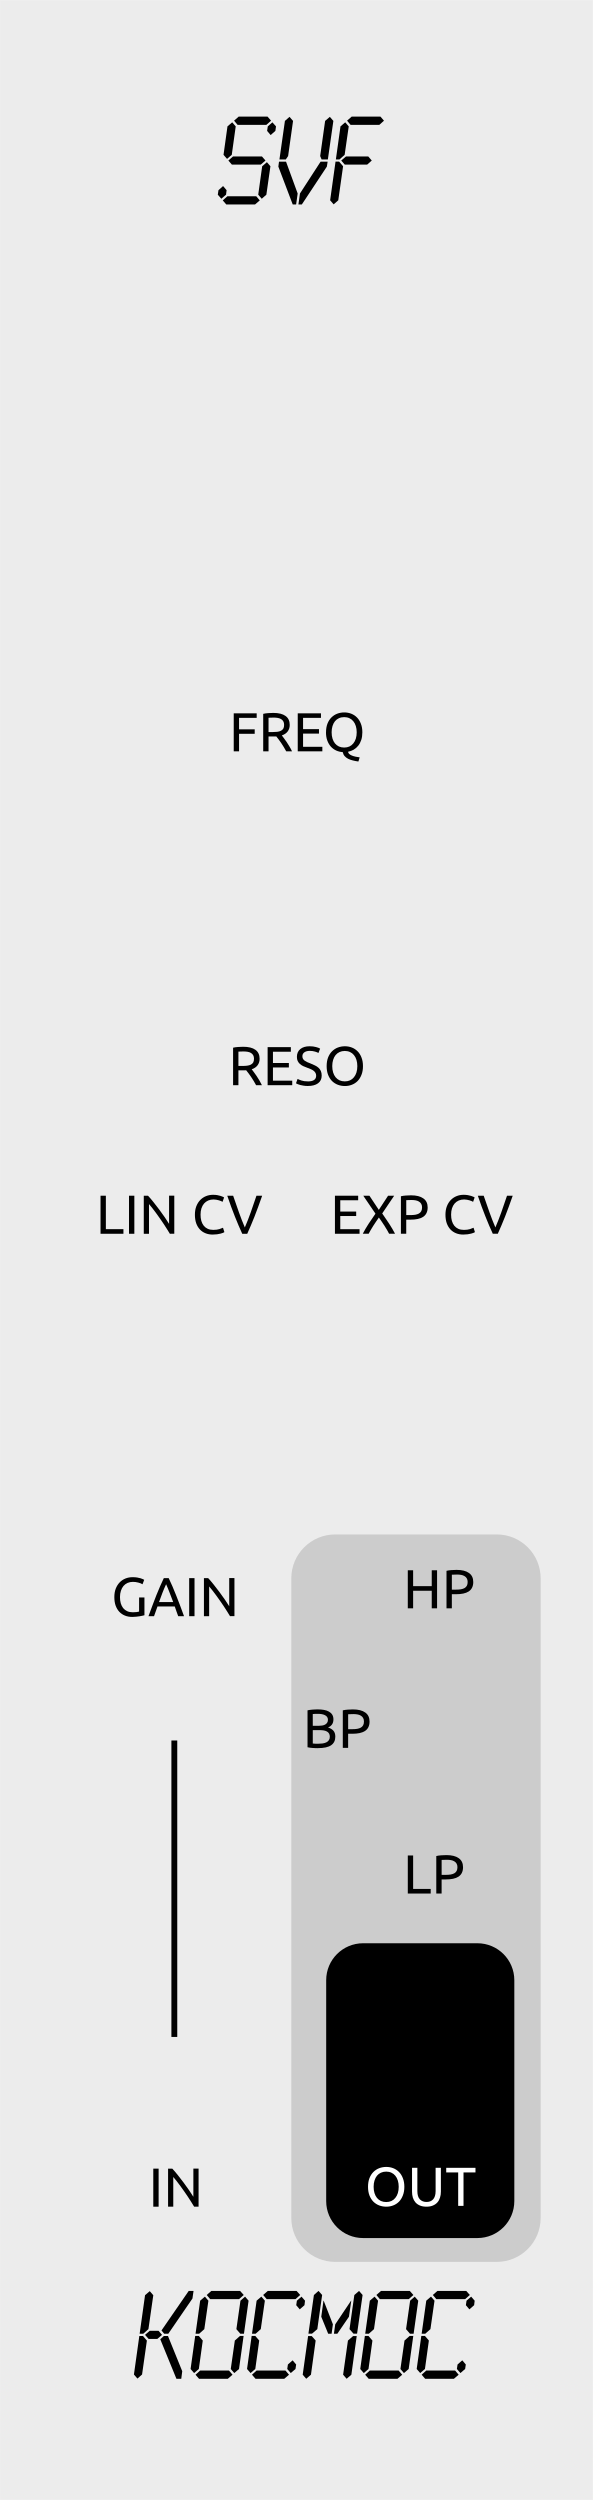
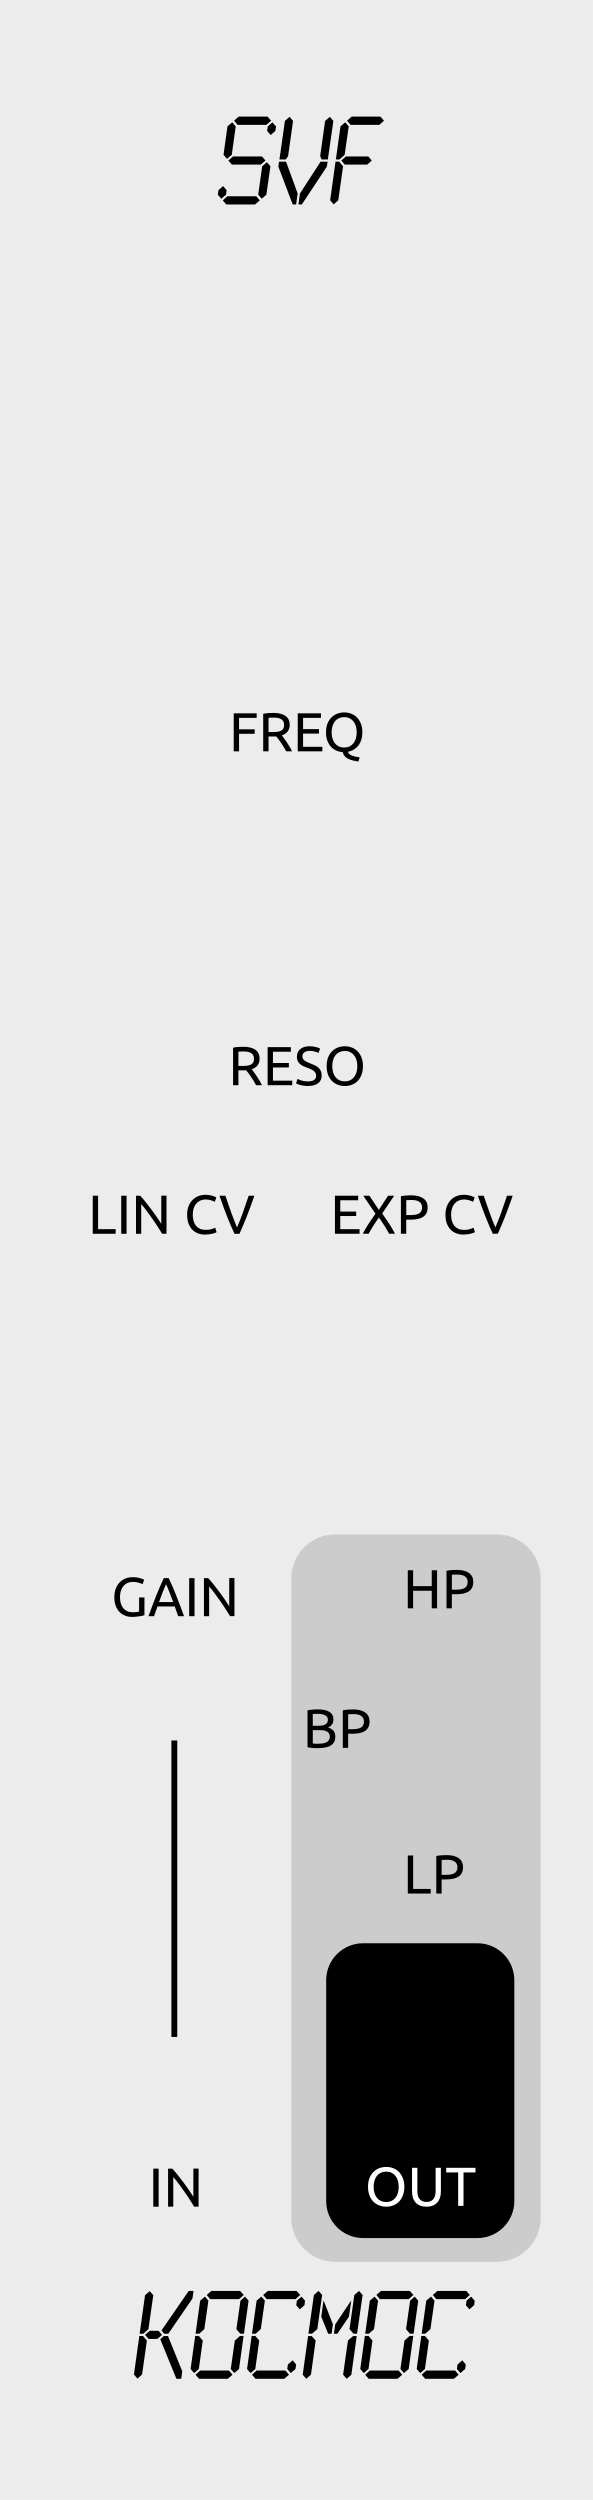
<svg xmlns="http://www.w3.org/2000/svg" width="30.48mm" height="128.5mm" viewBox="0 0 30.48 128.5" version="1.1" id="svg8">
  <defs id="defs2" />
  <g id="layer1" transform="translate(0,-168.5)" style="display:inline">
    <rect style="fill:#ececec;fill-rule:evenodd;stroke-width:0.263" id="rect121" width="30.45" height="128.446" x="0.012" y="168.521" />
    <rect style="fill:#cccccc;fill-rule:evenodd;stroke-width:0.25" id="rect119" width="12.816" height="37.391" x="14.973" y="247.37" rx="2.257" />
    <text xml:space="preserve" style="font-style:normal;font-variant:normal;font-weight:normal;font-stretch:normal;font-size:5.644px;line-height:1.25;font-family:'alarm clock';-inkscape-font-specification:'alarm clock';letter-spacing:0px;word-spacing:0px;fill:#000000;fill-opacity:1;stroke:none;stroke-width:0.265" x="-66.47" y="158.175" id="text3721">
      <tspan id="tspan3719" x="-66.47" y="163.27" style="font-style:normal;font-variant:normal;font-weight:normal;font-stretch:normal;font-family:'alarm clock';-inkscape-font-specification:'alarm clock';stroke-width:0.265" />
    </text>
    <text xml:space="preserve" style="font-style:normal;font-variant:normal;font-weight:normal;font-stretch:normal;font-size:5.644px;line-height:1.25;font-family:'alarm clock';-inkscape-font-specification:'alarm clock';letter-spacing:0px;word-spacing:0px;fill:#000000;fill-opacity:1;stroke:none;stroke-width:0.265" x="-90.703" y="188.987" id="text3725">
      <tspan id="tspan3723" x="-90.703" y="194.082" style="font-style:normal;font-variant:normal;font-weight:normal;font-stretch:normal;font-family:'alarm clock';-inkscape-font-specification:'alarm clock';stroke-width:0.265" />
    </text>
    <text xml:space="preserve" style="font-style:normal;font-variant:normal;font-weight:normal;font-stretch:normal;font-size:5.644px;line-height:1.25;font-family:LCD2;-inkscape-font-specification:LCD2;letter-spacing:0px;word-spacing:0px;fill:#000000;fill-opacity:1;stroke:none;stroke-width:0.265" x="-90.357" y="179.293" id="text3729">
      <tspan id="tspan3727" x="-90.357" y="184.555" style="font-style:normal;font-variant:normal;font-weight:normal;font-stretch:normal;font-family:LCD2;-inkscape-font-specification:LCD2;stroke-width:0.265" />
    </text>
    <g aria-label="kocmoc" style="font-style:normal;font-variant:normal;font-weight:normal;font-stretch:normal;font-size:5.644px;line-height:1.25;font-family:LCD2;-inkscape-font-specification:LCD2;letter-spacing:0px;word-spacing:0px;fill:#000000;fill-opacity:1;stroke:none;stroke-width:0.265" id="text3737" transform="translate(-5.1,-4.00001)">
      <path d="m 14.992,290.643 -1.242,1.812 h -0.209 l -0.141,-0.169 1.4,-2.032 h 0.248 z m -2.263,1.575 -0.265,0.237 h -0.186 l 0.277,-1.981 0.243,-0.209 0.181,0.209 z m 0.7,0.294 -0.243,0.209 h -0.446 l -0.186,-0.209 0.243,-0.209 h 0.452 z m 0.988,2.258 H 14.168 l -0.83,-2.032 0.186,-0.169 h 0.209 l 0.734,1.812 z m -2.015,-0.22 -0.237,0.209 -0.181,-0.209 0.277,-1.981 h 0.186 l 0.203,0.237 z" style="stroke-width:0.265" id="path3897" />
      <path d="m 15.32,294.267 -0.243,0.209 -0.181,-0.209 0.237,-1.699 h 0.186 l 0.203,0.237 z m 0.282,-2.049 -0.265,0.237 h -0.186 l 0.237,-1.699 0.243,-0.209 0.181,0.209 z m 2.026,-1.755 -0.243,0.214 h -1.479 l -0.181,-0.214 0.237,-0.209 h 1.479 z m 0.011,1.992 h -0.186 l -0.203,-0.237 0.209,-1.462 0.237,-0.209 0.181,0.209 z m -0.254,1.812 -0.243,0.209 -0.181,-0.209 0.209,-1.462 0.265,-0.237 h 0.186 z m -0.333,0.294 -0.243,0.209 H 15.331 l -0.181,-0.209 0.237,-0.214 h 1.484 z" style="stroke-width:0.265" id="path3899" />
      <path d="m 20.75,290.987 -0.243,0.214 -0.181,-0.214 0.034,-0.231 0.237,-0.209 0.181,0.209 z m -0.22,-0.525 -0.243,0.214 h -1.479 l -0.181,-0.214 0.237,-0.209 h 1.479 z m -2.026,1.755 -0.265,0.237 h -0.186 l 0.237,-1.699 0.243,-0.209 0.181,0.209 z m -0.282,2.049 -0.243,0.209 -0.181,-0.209 0.237,-1.699 h 0.186 l 0.203,0.237 z m 1.733,0.294 -0.243,0.209 h -1.479 l -0.181,-0.209 0.237,-0.214 h 1.484 z m 0.333,-0.294 -0.243,0.209 -0.181,-0.209 0.034,-0.231 0.243,-0.214 0.181,0.214 z" style="stroke-width:0.265" id="path3901" />
      <path d="m 23.454,292.449 h -0.186 l -0.203,-0.231 0.248,-1.755 0.243,-0.209 0.181,0.209 z m -0.418,-0.869 -0.598,0.875 h -0.175 l 0.068,-0.485 0.813,-1.214 h 0.011 z m -0.892,0.875 h -0.175 l -0.356,-0.875 0.113,-0.824 h 0.011 l 0.474,1.214 z m -0.734,-0.237 -0.271,0.231 h -0.186 l 0.282,-1.987 0.237,-0.209 0.186,0.209 z m 1.75,2.342 -0.243,0.209 -0.181,-0.209 0.248,-1.755 0.265,-0.231 h 0.186 z m -2.077,0 -0.243,0.209 -0.181,-0.209 0.277,-1.987 h 0.186 l 0.203,0.231 z" style="stroke-width:0.265" id="path3903" />
      <path d="m 24.041,294.267 -0.243,0.209 -0.181,-0.209 0.237,-1.699 h 0.186 l 0.203,0.237 z m 0.282,-2.049 -0.265,0.237 h -0.186 l 0.237,-1.699 0.243,-0.209 0.181,0.209 z m 2.026,-1.755 -0.243,0.214 h -1.479 l -0.181,-0.214 0.237,-0.209 h 1.479 z m 0.011,1.992 h -0.186 l -0.203,-0.237 0.209,-1.462 0.237,-0.209 0.181,0.209 z m -0.254,1.812 -0.243,0.209 -0.181,-0.209 0.209,-1.462 0.265,-0.237 h 0.186 z m -0.333,0.294 -0.243,0.209 h -1.479 l -0.181,-0.209 0.237,-0.214 h 1.484 z" style="stroke-width:0.265" id="path3905" />
      <path d="m 29.47,290.987 -0.243,0.214 -0.181,-0.214 0.034,-0.231 0.237,-0.209 0.181,0.209 z m -0.22,-0.525 -0.243,0.214 h -1.479 l -0.181,-0.214 0.237,-0.209 h 1.479 z m -2.026,1.755 -0.265,0.237 h -0.186 l 0.237,-1.699 0.243,-0.209 0.181,0.209 z m -0.282,2.049 -0.243,0.209 -0.181,-0.209 0.237,-1.699 h 0.186 l 0.203,0.237 z m 1.733,0.294 -0.243,0.209 h -1.479 l -0.181,-0.209 0.237,-0.214 h 1.484 z m 0.333,-0.294 -0.243,0.209 -0.181,-0.209 0.034,-0.231 0.243,-0.214 0.181,0.214 z" style="stroke-width:0.265" id="path3907" />
    </g>
    <g aria-label="IN" style="font-style:normal;font-variant:normal;font-weight:normal;font-stretch:normal;font-size:2.822px;line-height:1.25;font-family:Ubuntu;-inkscape-font-specification:Ubuntu;letter-spacing:0px;word-spacing:0px;fill:#000000;fill-opacity:1;stroke:none;stroke-width:0.265" id="text3967" transform="translate(-1.199997,2.99996)">
      <path d="m 9.079,276.968 h 0.274 v 1.956 H 9.079 Z" style="stroke-width:0.265" id="path3980" />
      <path d="m 11.179,278.924 q -0.062,-0.104 -0.144,-0.234 -0.079,-0.13 -0.172,-0.268 -0.093,-0.141 -0.195,-0.285 -0.099,-0.144 -0.198,-0.277 -0.099,-0.135 -0.192,-0.254 -0.093,-0.119 -0.172,-0.209 v 1.527 H 9.839 v -1.956 h 0.217 q 0.133,0.141 0.282,0.33 0.152,0.186 0.299,0.387 0.15,0.198 0.279,0.389 0.133,0.192 0.223,0.341 v -1.448 h 0.268 v 1.956 z" style="stroke-width:0.265" id="path3982" />
    </g>
    <rect style="fill:#000000;fill-rule:evenodd;stroke-width:0.225" id="rect113" width="9.67" height="15.153" x="16.766" y="268.383" rx="1.899" />
    <g aria-label="GAIN" style="font-style:normal;font-variant:normal;font-weight:normal;font-stretch:normal;font-size:2.822px;line-height:1.25;font-family:Ubuntu;-inkscape-font-specification:Ubuntu;letter-spacing:0px;word-spacing:0px;fill:#000000;fill-opacity:1;stroke:none;stroke-width:0.265" id="text3990" transform="translate(-1.199997,2.99996)">
      <path d="m 8.35,247.609 h 0.274 v 0.914 q -0.034,0.011 -0.099,0.025 -0.062,0.014 -0.147,0.028 -0.082,0.014 -0.181,0.023 -0.099,0.011 -0.2,0.011 -0.206,0 -0.375,-0.068 -0.169,-0.068 -0.291,-0.198 -0.121,-0.13 -0.189,-0.319 -0.065,-0.189 -0.065,-0.435 0,-0.246 0.073,-0.435 0.076,-0.192 0.203,-0.322 0.127,-0.13 0.296,-0.198 0.172,-0.068 0.367,-0.068 0.133,0 0.234,0.017 0.104,0.017 0.178,0.04 0.073,0.023 0.119,0.045 0.048,0.023 0.065,0.034 l -0.087,0.229 q -0.082,-0.054 -0.217,-0.087 -0.135,-0.037 -0.277,-0.037 -0.15,0 -0.274,0.054 -0.121,0.054 -0.209,0.155 -0.085,0.102 -0.133,0.248 -0.048,0.144 -0.048,0.325 0,0.175 0.04,0.319 0.042,0.144 0.124,0.248 0.085,0.102 0.206,0.158 0.124,0.056 0.291,0.056 0.119,0 0.2,-0.011 0.085,-0.014 0.121,-0.025 z" style="stroke-width:0.265" id="path3996" />
      <path d="m 10.359,248.571 q -0.048,-0.127 -0.09,-0.248 -0.042,-0.124 -0.087,-0.251 H 9.295 l -0.178,0.5 H 8.832 q 0.113,-0.31 0.212,-0.573 0.099,-0.265 0.192,-0.502 0.096,-0.237 0.189,-0.452 0.093,-0.217 0.195,-0.429 h 0.251 q 0.102,0.212 0.195,0.429 0.093,0.214 0.186,0.452 0.096,0.237 0.195,0.502 0.099,0.262 0.212,0.573 z m -0.257,-0.725 q -0.09,-0.246 -0.181,-0.474 -0.087,-0.231 -0.183,-0.443 -0.099,0.212 -0.189,0.443 -0.087,0.229 -0.175,0.474 z" style="stroke-width:0.265" id="path3998" />
      <path d="m 10.924,246.616 h 0.274 v 1.956 h -0.274 z" style="stroke-width:0.265" id="path4000" />
      <path d="m 13.023,248.571 q -0.062,-0.104 -0.144,-0.234 -0.079,-0.13 -0.172,-0.268 -0.093,-0.141 -0.195,-0.285 -0.099,-0.144 -0.198,-0.277 -0.099,-0.135 -0.192,-0.254 -0.093,-0.119 -0.172,-0.209 v 1.527 h -0.268 v -1.956 h 0.217 q 0.133,0.141 0.282,0.33 0.152,0.186 0.299,0.387 0.15,0.198 0.279,0.389 0.133,0.192 0.223,0.341 v -1.448 h 0.268 v 1.956 z" style="stroke-width:0.265" id="path4002" />
    </g>
    <path style="color:#000000;font-style:normal;font-variant:normal;font-weight:normal;font-stretch:normal;font-size:medium;line-height:normal;font-family:sans-serif;font-variant-ligatures:normal;font-variant-position:normal;font-variant-caps:normal;font-variant-numeric:normal;font-variant-alternates:normal;font-feature-settings:normal;text-indent:0;text-align:start;text-decoration:none;text-decoration-line:none;text-decoration-style:solid;text-decoration-color:#000000;letter-spacing:normal;word-spacing:normal;text-transform:none;writing-mode:lr-tb;direction:ltr;text-orientation:mixed;dominant-baseline:auto;baseline-shift:baseline;text-anchor:start;white-space:normal;shape-padding:0;clip-rule:nonzero;display:inline;overflow:visible;visibility:visible;opacity:1;isolation:auto;mix-blend-mode:normal;color-interpolation:sRGB;color-interpolation-filters:linearRGB;solid-color:#000000;solid-opacity:1;vector-effect:none;fill:#000000;fill-opacity:1;fill-rule:nonzero;stroke:none;stroke-width:0.282px;stroke-linecap:butt;stroke-linejoin:miter;stroke-miterlimit:4;stroke-dasharray:none;stroke-dashoffset:0;stroke-opacity:1;color-rendering:auto;image-rendering:auto;shape-rendering:auto;text-rendering:auto;enable-background:accumulate" d="m 8.81,257.961 v 15.238 H 9.111 V 257.961 Z" id="path3992" />
    <g aria-label="FREQ" style="font-style:normal;font-variant:normal;font-weight:normal;font-stretch:normal;font-size:2.822px;line-height:1.25;font-family:Ubuntu;-inkscape-font-specification:Ubuntu;letter-spacing:0px;word-spacing:0px;display:inline;fill:#000000;fill-opacity:1;stroke:none;stroke-width:0.265" id="text4100" transform="translate(-5.000313,-16.3001)">
      <path d="m 17.014,223.42 v -1.956 h 1.18 v 0.234 h -0.906 v 0.59 h 0.804 v 0.231 h -0.804 v 0.9 z" style="stroke-width:0.265" id="path4115" />
      <path d="m 19.486,222.601 q 0.045,0.056 0.113,0.15 0.071,0.09 0.144,0.203 0.073,0.11 0.144,0.231 0.073,0.121 0.124,0.234 h -0.299 q -0.056,-0.107 -0.124,-0.217 -0.065,-0.11 -0.133,-0.209 -0.068,-0.102 -0.135,-0.189 -0.065,-0.087 -0.119,-0.152 -0.037,0.003 -0.076,0.003 -0.037,0 -0.076,0 h -0.246 v 0.765 h -0.274 v -1.928 q 0.116,-0.028 0.257,-0.037 0.144,-0.011 0.262,-0.011 0.412,0 0.627,0.155 0.217,0.155 0.217,0.463 0,0.195 -0.104,0.333 -0.102,0.138 -0.302,0.206 z m -0.415,-0.917 q -0.175,0 -0.268,0.008 v 0.737 h 0.195 q 0.141,0 0.254,-0.014 0.113,-0.014 0.189,-0.054 0.079,-0.04 0.121,-0.11 0.042,-0.073 0.042,-0.192 0,-0.11 -0.042,-0.183 -0.042,-0.073 -0.116,-0.116 -0.071,-0.042 -0.169,-0.059 -0.096,-0.017 -0.206,-0.017 z" style="stroke-width:0.265" id="path4117" />
      <path d="m 20.304,223.42 v -1.956 h 1.194 v 0.234 h -0.92 v 0.581 h 0.818 v 0.229 h -0.818 v 0.677 h 0.991 v 0.234 z" style="stroke-width:0.265" id="path4119" />
      <path d="m 21.758,222.441 q 0,-0.251 0.073,-0.443 0.076,-0.192 0.203,-0.319 0.13,-0.13 0.299,-0.195 0.172,-0.065 0.364,-0.065 0.189,0 0.356,0.065 0.169,0.065 0.296,0.195 0.127,0.127 0.2,0.319 0.076,0.192 0.076,0.443 0,0.22 -0.056,0.392 -0.056,0.172 -0.158,0.299 -0.099,0.124 -0.234,0.203 -0.133,0.076 -0.285,0.104 0.003,0.065 0.056,0.113 0.056,0.051 0.141,0.085 0.085,0.034 0.189,0.057 0.104,0.023 0.209,0.034 l -0.065,0.214 q -0.147,-0.02 -0.282,-0.054 -0.133,-0.031 -0.243,-0.085 -0.107,-0.054 -0.181,-0.138 -0.073,-0.082 -0.099,-0.206 -0.178,-0.011 -0.336,-0.082 -0.158,-0.073 -0.274,-0.2 -0.116,-0.13 -0.183,-0.313 -0.068,-0.183 -0.068,-0.423 z m 0.288,0 q 0,0.178 0.045,0.325 0.045,0.144 0.127,0.246 0.085,0.102 0.203,0.158 0.121,0.054 0.271,0.054 0.15,0 0.268,-0.054 0.119,-0.056 0.2,-0.158 0.085,-0.102 0.13,-0.246 0.045,-0.147 0.045,-0.325 0,-0.178 -0.045,-0.322 -0.045,-0.147 -0.13,-0.248 -0.082,-0.102 -0.2,-0.155 -0.119,-0.056 -0.268,-0.056 -0.15,0 -0.271,0.056 -0.119,0.054 -0.203,0.155 -0.082,0.102 -0.127,0.248 -0.045,0.144 -0.045,0.322 z" style="stroke-width:0.265" id="path4121" />
    </g>
    <g aria-label="RESO" transform="translate(-5.000313,149.6)" style="font-style:normal;font-variant:normal;font-weight:normal;font-stretch:normal;font-size:2.822px;line-height:1.25;font-family:Ubuntu;-inkscape-font-specification:Ubuntu;letter-spacing:0px;word-spacing:0px;display:inline;fill:#000000;fill-opacity:1;stroke:none;stroke-width:0.265" id="text4096">
      <path d="m 17.938,73.861 q 0.045,0.056 0.113,0.15 0.071,0.09 0.144,0.203 0.073,0.11 0.144,0.231 0.073,0.121 0.124,0.234 h -0.299 q -0.056,-0.107 -0.124,-0.217 -0.065,-0.11 -0.133,-0.209 -0.068,-0.102 -0.135,-0.189 -0.065,-0.087 -0.119,-0.152 -0.037,0.003 -0.076,0.003 -0.037,0 -0.076,0 h -0.246 v 0.765 H 16.981 V 72.752 q 0.116,-0.028 0.257,-0.037 0.144,-0.011 0.262,-0.011 0.412,0 0.627,0.155 0.217,0.155 0.217,0.463 0,0.195 -0.104,0.333 -0.102,0.138 -0.302,0.206 z m -0.415,-0.917 q -0.175,0 -0.268,0.009 v 0.737 h 0.195 q 0.141,0 0.254,-0.014 0.113,-0.014 0.189,-0.054 0.079,-0.04 0.121,-0.11 0.042,-0.073 0.042,-0.192 0,-0.11 -0.042,-0.183 -0.042,-0.073 -0.116,-0.116 -0.071,-0.042 -0.169,-0.059 -0.096,-0.017 -0.206,-0.017 z" style="stroke-width:0.265" id="path4106" />
      <path d="m 18.756,74.68 v -1.956 h 1.194 v 0.234 h -0.92 v 0.581 h 0.818 v 0.229 h -0.818 v 0.677 h 0.991 v 0.234 z" style="stroke-width:0.265" id="path4108" />
      <path d="m 20.822,74.485 q 0.429,0 0.429,-0.294 0,-0.09 -0.04,-0.152 -0.037,-0.065 -0.102,-0.11 -0.065,-0.048 -0.15,-0.082 -0.082,-0.034 -0.175,-0.068 -0.107,-0.037 -0.203,-0.082 -0.096,-0.048 -0.167,-0.11 -0.071,-0.065 -0.113,-0.152 -0.04,-0.087 -0.04,-0.212 0,-0.257 0.175,-0.401 0.175,-0.144 0.483,-0.144 0.178,0 0.322,0.04 0.147,0.037 0.214,0.082 l -0.087,0.223 q -0.059,-0.037 -0.178,-0.071 -0.116,-0.037 -0.271,-0.037 -0.079,0 -0.147,0.017 -0.068,0.017 -0.119,0.051 -0.051,0.034 -0.082,0.087 -0.028,0.051 -0.028,0.121 0,0.079 0.031,0.133 0.031,0.054 0.087,0.096 0.056,0.04 0.13,0.073 0.076,0.034 0.167,0.068 0.127,0.051 0.231,0.102 0.107,0.051 0.183,0.121 0.079,0.071 0.121,0.169 0.042,0.096 0.042,0.234 0,0.257 -0.189,0.395 -0.186,0.138 -0.528,0.138 -0.116,0 -0.214,-0.017 -0.096,-0.014 -0.172,-0.034 -0.076,-0.023 -0.133,-0.045 -0.054,-0.025 -0.085,-0.042 l 0.082,-0.226 q 0.065,0.037 0.198,0.082 0.133,0.045 0.325,0.045 z" style="stroke-width:0.265" id="path4110" />
      <path d="m 21.79,73.7 q 0,-0.251 0.073,-0.443 0.076,-0.192 0.203,-0.319 0.13,-0.13 0.299,-0.195 0.172,-0.065 0.364,-0.065 0.189,0 0.356,0.065 0.169,0.065 0.296,0.195 0.127,0.127 0.2,0.319 0.076,0.192 0.076,0.443 0,0.251 -0.076,0.443 -0.073,0.192 -0.2,0.322 -0.127,0.127 -0.296,0.192 -0.167,0.065 -0.356,0.065 -0.192,0 -0.364,-0.065 -0.169,-0.065 -0.299,-0.192 -0.127,-0.13 -0.203,-0.322 -0.073,-0.192 -0.073,-0.443 z m 0.288,0 q 0,0.178 0.045,0.325 0.045,0.144 0.127,0.246 0.085,0.102 0.203,0.158 0.121,0.054 0.271,0.054 0.15,0 0.268,-0.054 0.119,-0.056 0.2,-0.158 0.085,-0.102 0.13,-0.246 0.045,-0.147 0.045,-0.325 0,-0.178 -0.045,-0.322 -0.045,-0.147 -0.13,-0.248 -0.082,-0.102 -0.2,-0.155 -0.119,-0.056 -0.268,-0.056 -0.15,0 -0.271,0.056 -0.119,0.054 -0.203,0.155 -0.082,0.102 -0.127,0.248 -0.045,0.144 -0.045,0.322 z" style="stroke-width:0.265" id="path4112" />
    </g>
    <g aria-label="LP" style="font-style:normal;font-variant:normal;font-weight:normal;font-stretch:normal;font-size:2.822px;line-height:1.25;font-family:Ubuntu;-inkscape-font-specification:Ubuntu;letter-spacing:0px;word-spacing:0px;fill:#000000;fill-opacity:1;stroke:none;stroke-width:0.265" id="text4362" transform="translate(-8.098998,2.99996)">
      <path d="m 30.237,262.591 v 0.237 h -1.177 v -1.956 h 0.274 v 1.719 z" style="stroke-width:0.265" id="path4374" />
      <path d="m 31.044,260.852 q 0.412,0 0.632,0.158 0.223,0.155 0.223,0.466 0,0.169 -0.062,0.291 -0.059,0.119 -0.175,0.195 -0.113,0.073 -0.277,0.107 -0.164,0.034 -0.37,0.034 h -0.217 v 0.725 h -0.274 v -1.928 q 0.116,-0.028 0.257,-0.037 0.144,-0.011 0.262,-0.011 z m 0.023,0.24 q -0.175,0 -0.268,0.008 v 0.768 h 0.206 q 0.141,0 0.254,-0.017 0.113,-0.02 0.189,-0.062 0.079,-0.045 0.121,-0.121 0.042,-0.076 0.042,-0.195 0,-0.113 -0.045,-0.186 -0.042,-0.073 -0.119,-0.116 -0.073,-0.045 -0.172,-0.062 -0.099,-0.017 -0.209,-0.017 z" style="stroke-width:0.265" id="path4376" />
    </g>
    <g aria-label="BP" style="font-style:normal;font-variant:normal;font-weight:normal;font-stretch:normal;font-size:2.822px;line-height:1.25;font-family:Ubuntu;-inkscape-font-specification:Ubuntu;letter-spacing:0px;word-spacing:0px;fill:#000000;fill-opacity:1;stroke:none;stroke-width:0.265" id="text4366" transform="translate(-7.99902,2.40014)">
      <path d="m 24.333,255.956 q -0.059,0 -0.13,-0.003 -0.068,-0.003 -0.138,-0.008 -0.068,-0.006 -0.135,-0.014 -0.068,-0.008 -0.124,-0.023 v -1.897 q 0.056,-0.014 0.124,-0.023 0.068,-0.008 0.135,-0.014 0.071,-0.006 0.138,-0.008 0.068,-0.003 0.127,-0.003 0.169,0 0.316,0.025 0.15,0.025 0.257,0.087 0.11,0.059 0.172,0.158 0.062,0.099 0.062,0.243 0,0.161 -0.076,0.265 -0.076,0.102 -0.203,0.152 0.172,0.051 0.274,0.161 0.102,0.11 0.102,0.31 0,0.294 -0.217,0.443 -0.214,0.147 -0.683,0.147 z m -0.257,-0.929 v 0.689 q 0.031,0.003 0.073,0.006 0.037,0.003 0.085,0.006 0.051,0 0.116,0 0.121,0 0.229,-0.014 0.11,-0.017 0.192,-0.056 0.082,-0.04 0.13,-0.11 0.051,-0.071 0.051,-0.178 0,-0.096 -0.037,-0.161 -0.037,-0.068 -0.107,-0.107 -0.068,-0.04 -0.164,-0.057 -0.096,-0.017 -0.214,-0.017 z m 0,-0.22 h 0.288 q 0.102,0 0.192,-0.014 0.09,-0.014 0.155,-0.051 0.068,-0.037 0.104,-0.096 0.04,-0.059 0.04,-0.15 0,-0.085 -0.04,-0.141 -0.04,-0.059 -0.11,-0.093 -0.068,-0.037 -0.161,-0.054 -0.093,-0.017 -0.198,-0.017 -0.104,0 -0.164,0.003 -0.059,0.003 -0.107,0.008 z" style="stroke-width:0.265" id="path4379" />
      <path d="m 26.139,253.964 q 0.412,0 0.632,0.158 0.223,0.155 0.223,0.466 0,0.169 -0.062,0.291 -0.059,0.119 -0.175,0.195 -0.113,0.073 -0.277,0.107 -0.164,0.034 -0.37,0.034 h -0.217 v 0.725 h -0.274 v -1.928 q 0.116,-0.028 0.257,-0.037 0.144,-0.011 0.262,-0.011 z m 0.023,0.24 q -0.175,0 -0.268,0.008 v 0.768 h 0.206 q 0.141,0 0.254,-0.017 0.113,-0.02 0.189,-0.062 0.079,-0.045 0.121,-0.121 0.042,-0.076 0.042,-0.195 0,-0.113 -0.045,-0.186 -0.042,-0.073 -0.119,-0.116 -0.073,-0.045 -0.172,-0.062 -0.099,-0.017 -0.209,-0.017 z" style="stroke-width:0.265" id="path4381" />
    </g>
    <g aria-label="HP " style="font-style:normal;font-variant:normal;font-weight:normal;font-stretch:normal;font-size:2.822px;line-height:1.25;font-family:Ubuntu;-inkscape-font-specification:Ubuntu;letter-spacing:0px;word-spacing:0px;fill:#000000;fill-opacity:1;stroke:none;stroke-width:0.265" id="text4370" transform="translate(-7.83653,2.99996)">
      <path d="M 30.028,246.212 H 30.302 v 1.956 h -0.274 v -0.903 h -0.957 v 0.903 h -0.274 v -1.956 h 0.274 v 0.816 h 0.957 z" style="stroke-width:0.265" id="path4384" />
      <path d="m 31.307,246.192 q 0.412,0 0.632,0.158 0.223,0.155 0.223,0.466 0,0.169 -0.062,0.291 -0.059,0.119 -0.175,0.195 -0.113,0.073 -0.277,0.107 -0.164,0.034 -0.37,0.034 h -0.217 v 0.725 h -0.274 v -1.928 q 0.116,-0.028 0.257,-0.037 0.144,-0.011 0.262,-0.011 z m 0.023,0.24 q -0.175,0 -0.268,0.008 v 0.768 h 0.206 q 0.141,0 0.254,-0.017 0.113,-0.02 0.189,-0.062 0.079,-0.045 0.121,-0.121 0.042,-0.076 0.042,-0.195 0,-0.113 -0.045,-0.186 -0.042,-0.073 -0.119,-0.116 -0.073,-0.045 -0.172,-0.062 -0.099,-0.017 -0.209,-0.017 z" style="stroke-width:0.265" id="path4386" />
    </g>
-     <g aria-label="LIN CV" style="font-style:normal;font-variant:normal;font-weight:normal;font-stretch:normal;font-size:2.822px;line-height:1.25;font-family:Ubuntu;-inkscape-font-specification:Ubuntu;letter-spacing:0px;word-spacing:0px;fill:#000000;fill-opacity:1;stroke:none;stroke-width:0.265" id="text114" transform="translate(-56.03577,42.99572)">
+     <g aria-label="LIN CV" style="font-style:normal;font-variant:normal;font-weight:normal;font-stretch:normal;font-size:2.822px;line-height:1.25;font-family:Ubuntu;-inkscape-font-specification:Ubuntu;letter-spacing:0px;word-spacing:0px;fill:#000000;fill-opacity:1;stroke:none;stroke-width:0.265" id="text114" transform="translate(-56.43571,42.99572)">
      <path d="M 62.38,188.683 V 188.92 H 61.203 v -1.956 h 0.274 v 1.719 z" style="stroke-width:0.265" id="path120" />
      <path d="m 62.667,186.964 h 0.274 v 1.956 h -0.274 z" style="stroke-width:0.265" id="path122" />
      <path d="m 64.767,188.92 q -0.062,-0.104 -0.144,-0.234 -0.079,-0.13 -0.172,-0.268 -0.093,-0.141 -0.195,-0.285 -0.099,-0.144 -0.198,-0.277 -0.099,-0.135 -0.192,-0.254 -0.093,-0.119 -0.172,-0.209 V 188.92 h -0.268 v -1.956 h 0.217 q 0.133,0.141 0.282,0.33 0.152,0.186 0.299,0.387 0.15,0.198 0.279,0.389 0.133,0.192 0.223,0.341 v -1.448 h 0.268 v 1.956 z" style="stroke-width:0.265" id="path124" />
      <path d="m 66.974,188.962 q -0.206,0 -0.375,-0.068 -0.169,-0.068 -0.291,-0.198 -0.121,-0.13 -0.189,-0.319 -0.065,-0.192 -0.065,-0.437 0,-0.246 0.073,-0.435 0.076,-0.192 0.203,-0.322 0.127,-0.13 0.296,-0.198 0.169,-0.068 0.361,-0.068 0.121,0 0.217,0.017 0.099,0.017 0.169,0.04 0.073,0.023 0.119,0.045 0.045,0.023 0.062,0.034 l -0.079,0.226 q -0.025,-0.017 -0.073,-0.037 -0.048,-0.02 -0.11,-0.04 -0.059,-0.02 -0.133,-0.031 -0.071,-0.014 -0.144,-0.014 -0.155,0 -0.279,0.054 -0.124,0.054 -0.212,0.155 -0.087,0.102 -0.135,0.248 -0.045,0.144 -0.045,0.325 0,0.175 0.04,0.319 0.042,0.144 0.124,0.248 0.082,0.102 0.203,0.158 0.124,0.056 0.288,0.056 0.189,0 0.313,-0.04 0.124,-0.04 0.186,-0.07 l 0.071,0.226 q -0.02,0.014 -0.071,0.037 -0.051,0.02 -0.127,0.04 -0.076,0.02 -0.178,0.034 -0.102,0.014 -0.22,0.014 z" style="stroke-width:0.265" id="path126" />
      <path d="m 69.511,186.964 q -0.107,0.31 -0.206,0.576 -0.096,0.262 -0.189,0.5 -0.093,0.237 -0.186,0.454 -0.09,0.214 -0.186,0.426 h -0.257 q -0.096,-0.212 -0.189,-0.426 -0.09,-0.217 -0.186,-0.454 -0.093,-0.237 -0.192,-0.5 -0.099,-0.265 -0.203,-0.576 h 0.302 q 0.152,0.446 0.299,0.858 0.147,0.412 0.302,0.773 0.155,-0.358 0.302,-0.77 0.147,-0.415 0.296,-0.861 z" style="stroke-width:0.265" id="path128" />
    </g>
    <g aria-label="EXP CV" style="font-style:normal;font-variant:normal;font-weight:normal;font-stretch:normal;font-size:2.822px;line-height:1.25;font-family:Ubuntu;-inkscape-font-specification:Ubuntu;letter-spacing:0px;word-spacing:0px;fill:#000000;fill-opacity:1;stroke:none;stroke-width:0.265" id="text118" transform="translate(-43.98728,32.83553)">
      <path d="m 61.203,199.08 v -1.956 h 1.194 v 0.234 h -0.92 v 0.581 h 0.818 v 0.229 h -0.818 v 0.677 h 0.991 V 199.08 Z" style="stroke-width:0.265" id="path131" />
      <path d="m 63.988,199.08 q -0.042,-0.085 -0.102,-0.186 -0.059,-0.104 -0.13,-0.214 -0.071,-0.113 -0.147,-0.223 -0.076,-0.113 -0.147,-0.212 -0.071,0.099 -0.147,0.212 -0.076,0.11 -0.147,0.223 -0.068,0.11 -0.13,0.214 -0.059,0.102 -0.102,0.186 h -0.302 q 0.127,-0.248 0.294,-0.505 0.169,-0.257 0.358,-0.528 l -0.627,-0.923 h 0.316 l 0.483,0.728 0.477,-0.728 h 0.313 l -0.615,0.912 q 0.192,0.274 0.361,0.533 0.169,0.26 0.299,0.511 z" style="stroke-width:0.265" id="path133" />
      <path d="m 65.114,197.104 q 0.412,0 0.632,0.158 0.223,0.155 0.223,0.466 0,0.169 -0.062,0.291 -0.059,0.119 -0.175,0.195 -0.113,0.073 -0.277,0.107 -0.164,0.034 -0.37,0.034 h -0.217 V 199.08 h -0.274 v -1.928 q 0.116,-0.028 0.257,-0.037 0.144,-0.011 0.262,-0.011 z m 0.023,0.24 q -0.175,0 -0.268,0.008 v 0.768 h 0.206 q 0.141,0 0.254,-0.017 0.113,-0.02 0.189,-0.062 0.079,-0.045 0.121,-0.121 0.042,-0.076 0.042,-0.195 0,-0.113 -0.045,-0.186 -0.042,-0.073 -0.119,-0.116 -0.073,-0.045 -0.172,-0.062 -0.099,-0.017 -0.209,-0.017 z" style="stroke-width:0.265" id="path135" />
      <path d="m 67.804,199.122 q -0.206,0 -0.375,-0.068 -0.169,-0.068 -0.291,-0.198 -0.121,-0.13 -0.189,-0.319 -0.065,-0.192 -0.065,-0.437 0,-0.246 0.073,-0.435 0.076,-0.192 0.203,-0.322 0.127,-0.13 0.296,-0.198 0.169,-0.068 0.361,-0.068 0.121,0 0.217,0.017 0.099,0.017 0.169,0.04 0.073,0.023 0.119,0.045 0.045,0.023 0.062,0.034 l -0.079,0.226 q -0.025,-0.017 -0.073,-0.037 -0.048,-0.02 -0.11,-0.04 -0.059,-0.02 -0.133,-0.031 -0.071,-0.014 -0.144,-0.014 -0.155,0 -0.279,0.054 -0.124,0.054 -0.212,0.155 -0.087,0.102 -0.135,0.248 -0.045,0.144 -0.045,0.325 0,0.175 0.04,0.319 0.042,0.144 0.124,0.248 0.082,0.102 0.203,0.158 0.124,0.057 0.288,0.057 0.189,0 0.313,-0.04 0.124,-0.04 0.186,-0.071 l 0.071,0.226 q -0.02,0.014 -0.071,0.037 -0.051,0.02 -0.127,0.04 -0.076,0.02 -0.178,0.034 -0.102,0.014 -0.22,0.014 z" style="stroke-width:0.265" id="path137" />
      <path d="m 70.341,197.124 q -0.107,0.31 -0.206,0.576 -0.096,0.262 -0.189,0.5 -0.093,0.237 -0.186,0.454 -0.09,0.214 -0.186,0.426 h -0.257 q -0.096,-0.212 -0.189,-0.426 -0.09,-0.217 -0.186,-0.454 -0.093,-0.237 -0.192,-0.5 -0.099,-0.265 -0.203,-0.576 h 0.302 q 0.152,0.446 0.299,0.858 0.147,0.412 0.302,0.773 0.155,-0.358 0.302,-0.77 0.147,-0.415 0.296,-0.861 z" style="stroke-width:0.265" id="path139" />
    </g>
    <g aria-label="OUT" style="font-style:normal;font-variant:normal;font-weight:normal;font-stretch:normal;font-size:2.822px;line-height:1.25;font-family:Ubuntu;-inkscape-font-specification:Ubuntu;letter-spacing:0px;word-spacing:0px;fill:#ffffff;fill-opacity:1;stroke:none;stroke-width:0.265" id="text117" transform="translate(-2.399574)">
      <path d="m 21.316,280.902 q 0,-0.251 0.073,-0.443 0.076,-0.192 0.203,-0.319 0.13,-0.13 0.299,-0.195 0.172,-0.065 0.364,-0.065 0.189,0 0.356,0.065 0.169,0.065 0.296,0.195 0.127,0.127 0.2,0.319 0.076,0.192 0.076,0.443 0,0.251 -0.076,0.443 -0.073,0.192 -0.2,0.322 -0.127,0.127 -0.296,0.192 -0.167,0.065 -0.356,0.065 -0.192,0 -0.364,-0.065 -0.169,-0.065 -0.299,-0.192 -0.127,-0.13 -0.203,-0.322 -0.073,-0.192 -0.073,-0.443 z m 0.288,0 q 0,0.178 0.045,0.325 0.045,0.144 0.127,0.246 0.085,0.102 0.203,0.158 0.121,0.054 0.271,0.054 0.15,0 0.268,-0.054 0.119,-0.056 0.2,-0.158 0.085,-0.102 0.13,-0.246 0.045,-0.147 0.045,-0.325 0,-0.178 -0.045,-0.322 -0.045,-0.147 -0.13,-0.248 -0.082,-0.102 -0.2,-0.155 -0.119,-0.056 -0.268,-0.056 -0.15,0 -0.271,0.056 -0.119,0.054 -0.203,0.155 -0.082,0.102 -0.127,0.248 -0.045,0.144 -0.045,0.322 z" style="fill:#ffffff;stroke-width:0.265" id="path88" />
      <path d="m 24.319,281.924 q -0.192,0 -0.333,-0.059 -0.141,-0.059 -0.231,-0.161 -0.09,-0.104 -0.135,-0.246 -0.042,-0.141 -0.042,-0.305 v -1.228 h 0.274 v 1.197 q 0,0.294 0.13,0.426 0.13,0.133 0.339,0.133 0.104,0 0.189,-0.031 0.087,-0.034 0.15,-0.102 0.062,-0.068 0.096,-0.172 0.034,-0.107 0.034,-0.254 v -1.197 H 25.061 v 1.228 q 0,0.164 -0.045,0.305 -0.042,0.141 -0.135,0.246 -0.09,0.102 -0.231,0.161 -0.138,0.059 -0.33,0.059 z" style="fill:#ffffff;stroke-width:0.265" id="path90" />
      <path d="m 26.839,279.926 v 0.237 h -0.615 v 1.719 h -0.274 v -1.719 h -0.615 v -0.237 z" style="fill:#ffffff;stroke-width:0.265" id="path92" />
    </g>
    <g aria-label="SVF" style="font-style:normal;font-variant:normal;font-weight:normal;font-stretch:normal;font-size:5.644px;line-height:1.25;font-family:LCD2;-inkscape-font-specification:LCD2;letter-spacing:0px;word-spacing:0px;fill:#000000;fill-opacity:1;stroke:none;stroke-width:0.265" id="text92" transform="translate(0,-0.20001)">
      <path d="m 14.154,175.428 -0.243,0.214 -0.181,-0.214 0.034,-0.231 0.237,-0.209 0.186,0.209 z m -0.22,-0.525 -0.243,0.214 H 12.212 l -0.181,-0.214 0.237,-0.209 h 1.484 z m -2.021,1.755 -0.243,0.209 -0.181,-0.209 0.203,-1.462 0.243,-0.209 0.181,0.209 z m 1.733,0.294 -0.243,0.209 h -1.484 l -0.181,-0.209 0.237,-0.209 h 1.49 z m 0.045,1.755 -0.237,0.209 -0.181,-0.209 0.203,-1.462 0.243,-0.209 0.181,0.209 z m -0.339,0.294 -0.243,0.209 H 11.631 L 11.45,179.001 l 0.237,-0.214 h 1.484 z m -1.733,-0.294 -0.243,0.209 -0.181,-0.209 0.034,-0.231 0.237,-0.214 0.181,0.214 z" style="stroke-width:0.265" id="path113" />
      <path d="m 16.852,176.896 h -0.322 l -0.073,-0.175 0.254,-1.806 0.243,-0.209 0.181,0.209 z m -2.043,-0.175 -0.119,0.175 H 14.363 l 0.282,-1.981 0.237,-0.209 0.181,0.209 z m 1.992,0.542 -1.287,1.947 h -0.175 l 0.079,-0.564 1.061,-1.637 h 0.361 z m -1.58,1.947 h -0.175 l -0.739,-1.947 0.034,-0.254 h 0.361 l 0.598,1.637 z" style="stroke-width:0.265" id="path115" />
      <path d="m 19.736,174.903 -0.237,0.214 h -1.479 l -0.181,-0.214 0.237,-0.209 h 1.479 z m -2.021,1.755 -0.265,0.237 H 17.264 l 0.237,-1.699 0.243,-0.209 0.181,0.209 z m 1.394,0.294 -0.237,0.209 H 17.721 l -0.181,-0.209 0.243,-0.209 h 1.146 z m -1.722,2.043 -0.237,0.209 -0.181,-0.209 0.277,-1.987 h 0.186 l 0.203,0.237 z" style="stroke-width:0.265" id="path117" />
    </g>
  </g>
  <g id="layer2" style="display:none">
    <circle style="fill:#00ff00;fill-opacity:1;stroke-width:0.265" id="path3761" cx="8.96" cy="104.7" r="5.08" />
    <circle style="fill:#0000ff;fill-opacity:1;stroke-width:0.265" id="path3763" cx="21.681" cy="104.7" r="5.08" />
    <rect style="fill:#ff0000;fill-rule:evenodd;stroke-width:0.265" id="rect4088" width="10.16" height="10.16" x="3.88" y="84.38" />
    <rect y="35.06" x="10.24" height="10.16" width="10.16" id="rect4092" style="fill:#ff0000;fill-rule:evenodd;stroke-width:0.265" />
    <rect style="fill:#ff0000;fill-rule:evenodd;stroke-width:0.265" id="rect4124" width="10.16" height="10.16" x="10.24" y="18.04" />
    <circle r="5.08" cy="69.52" cx="8.96" id="circle4126" style="fill:#00ff00;fill-opacity:1;stroke-width:0.265" />
    <circle style="fill:#00ff00;fill-opacity:1;stroke-width:0.265" id="circle82" cx="21.681" cy="69.52" r="5.08" />
  </g>
</svg>
